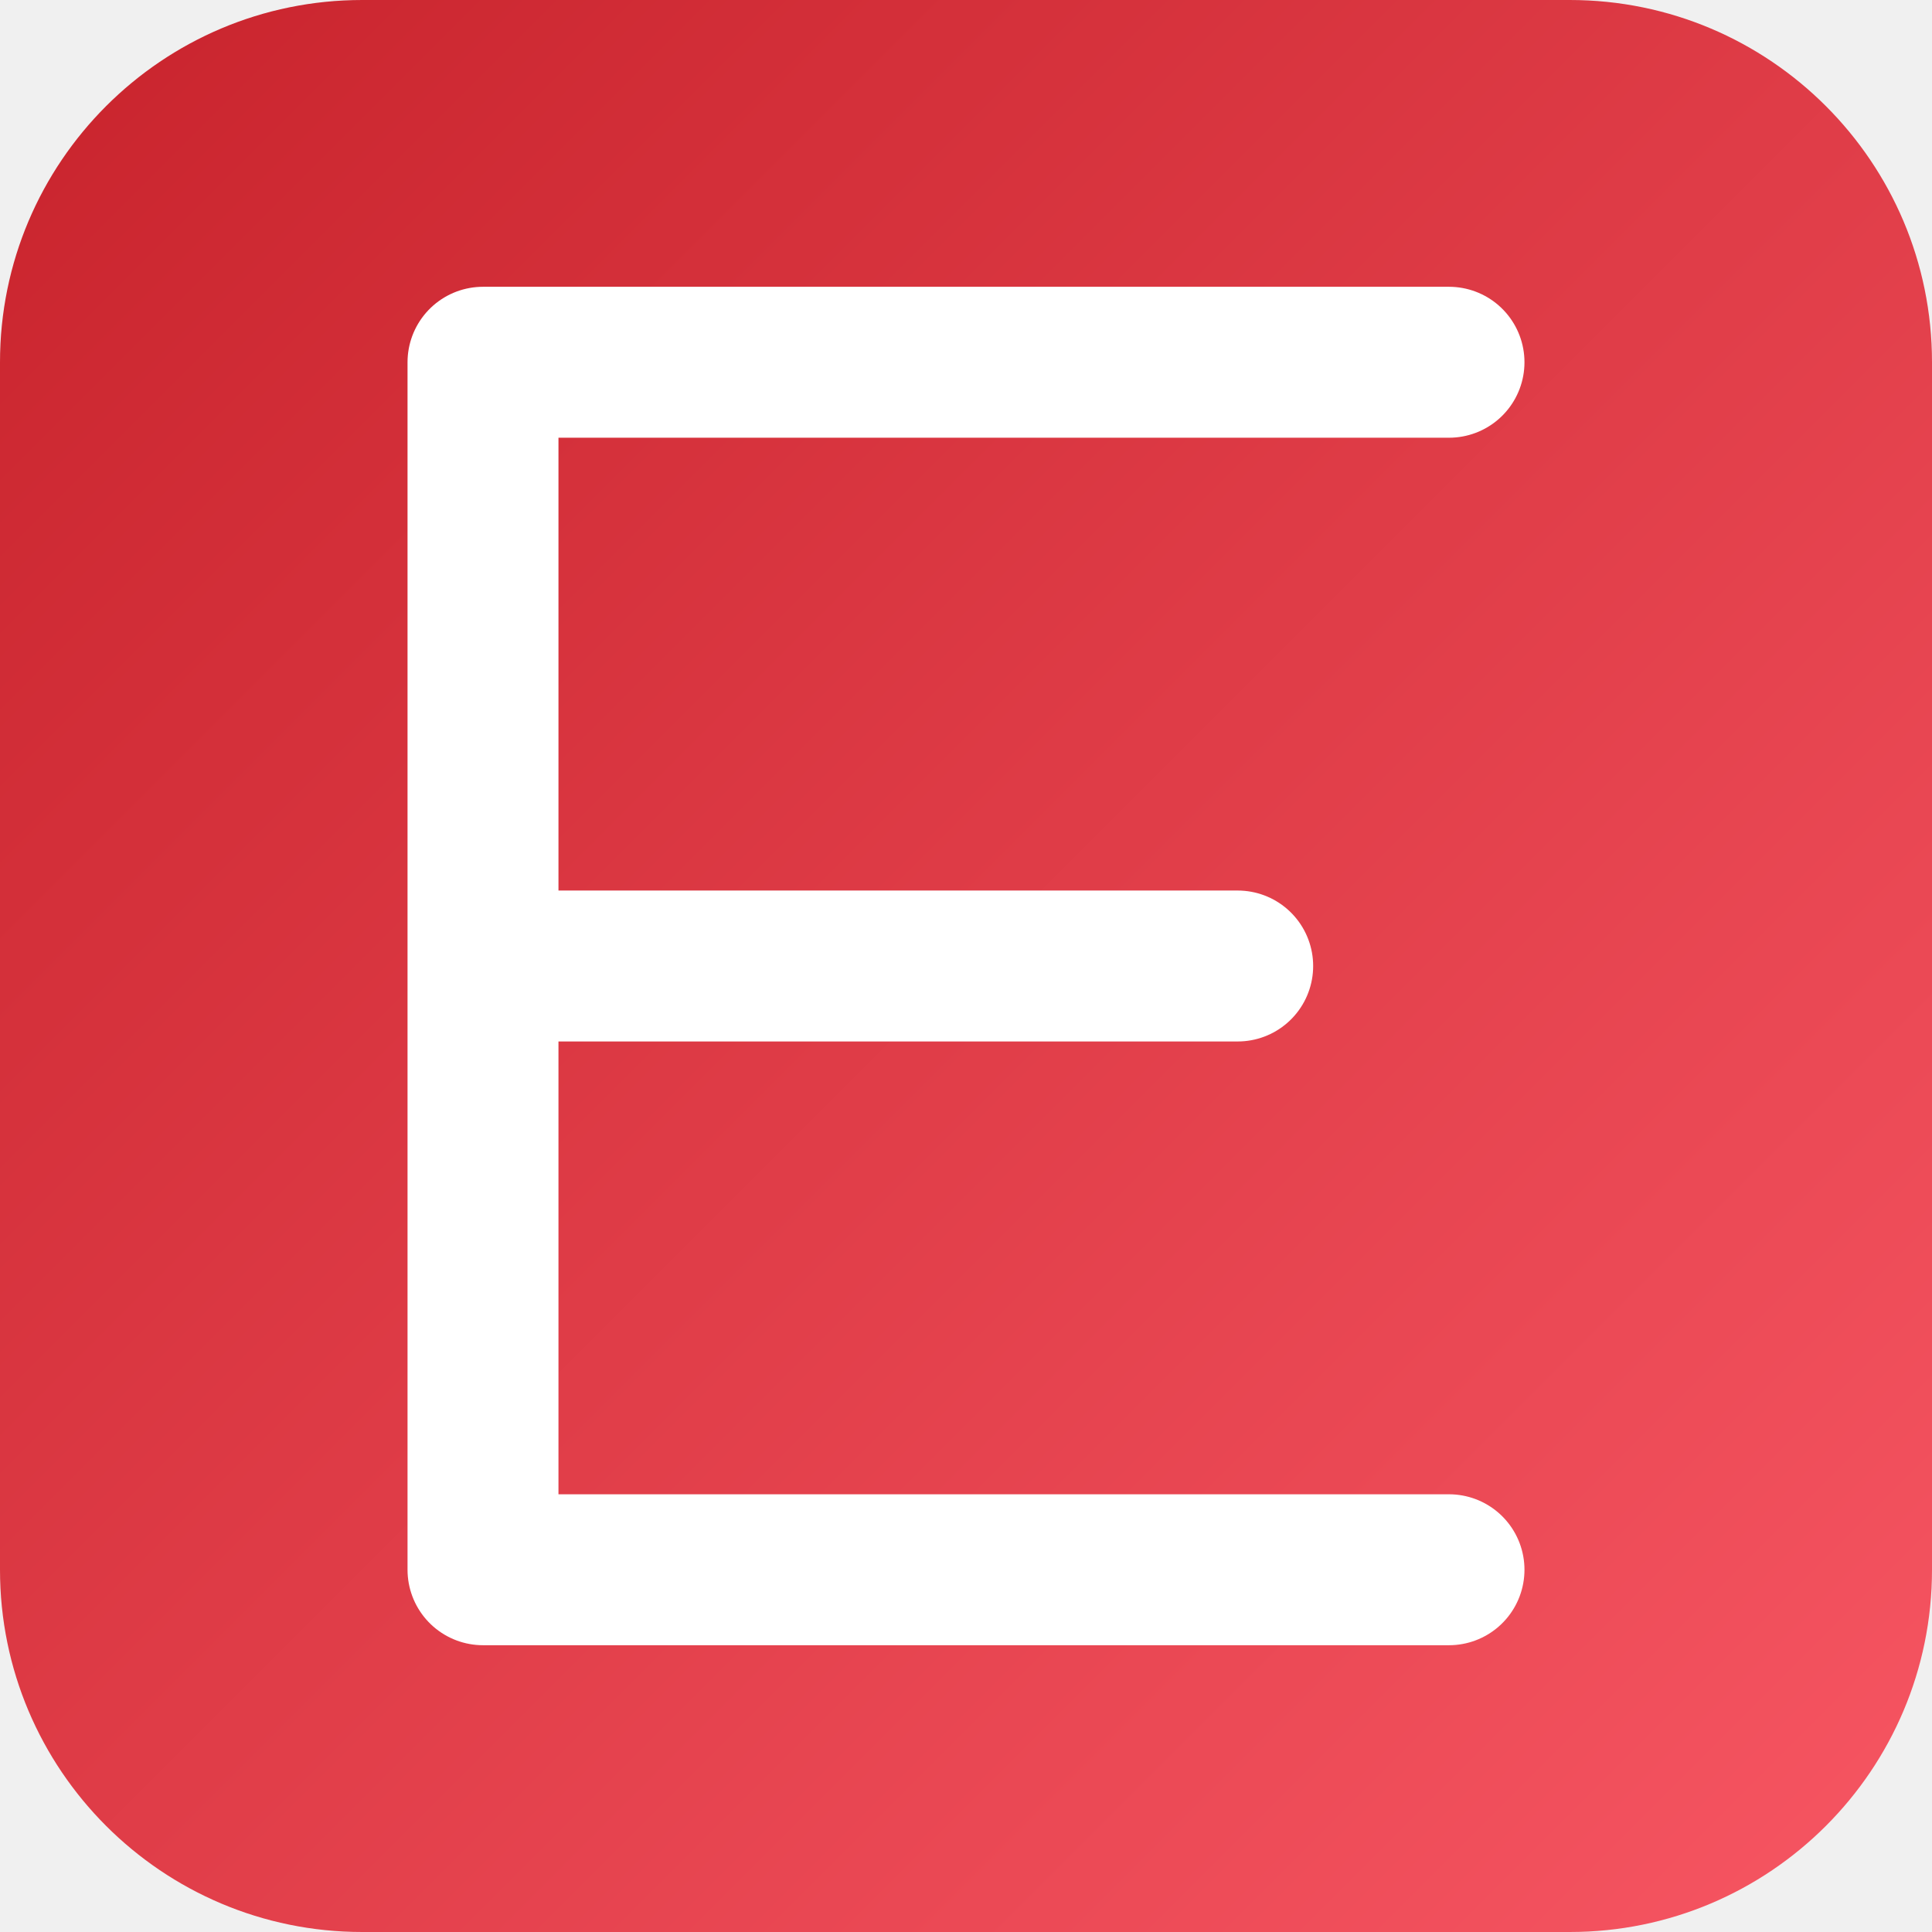
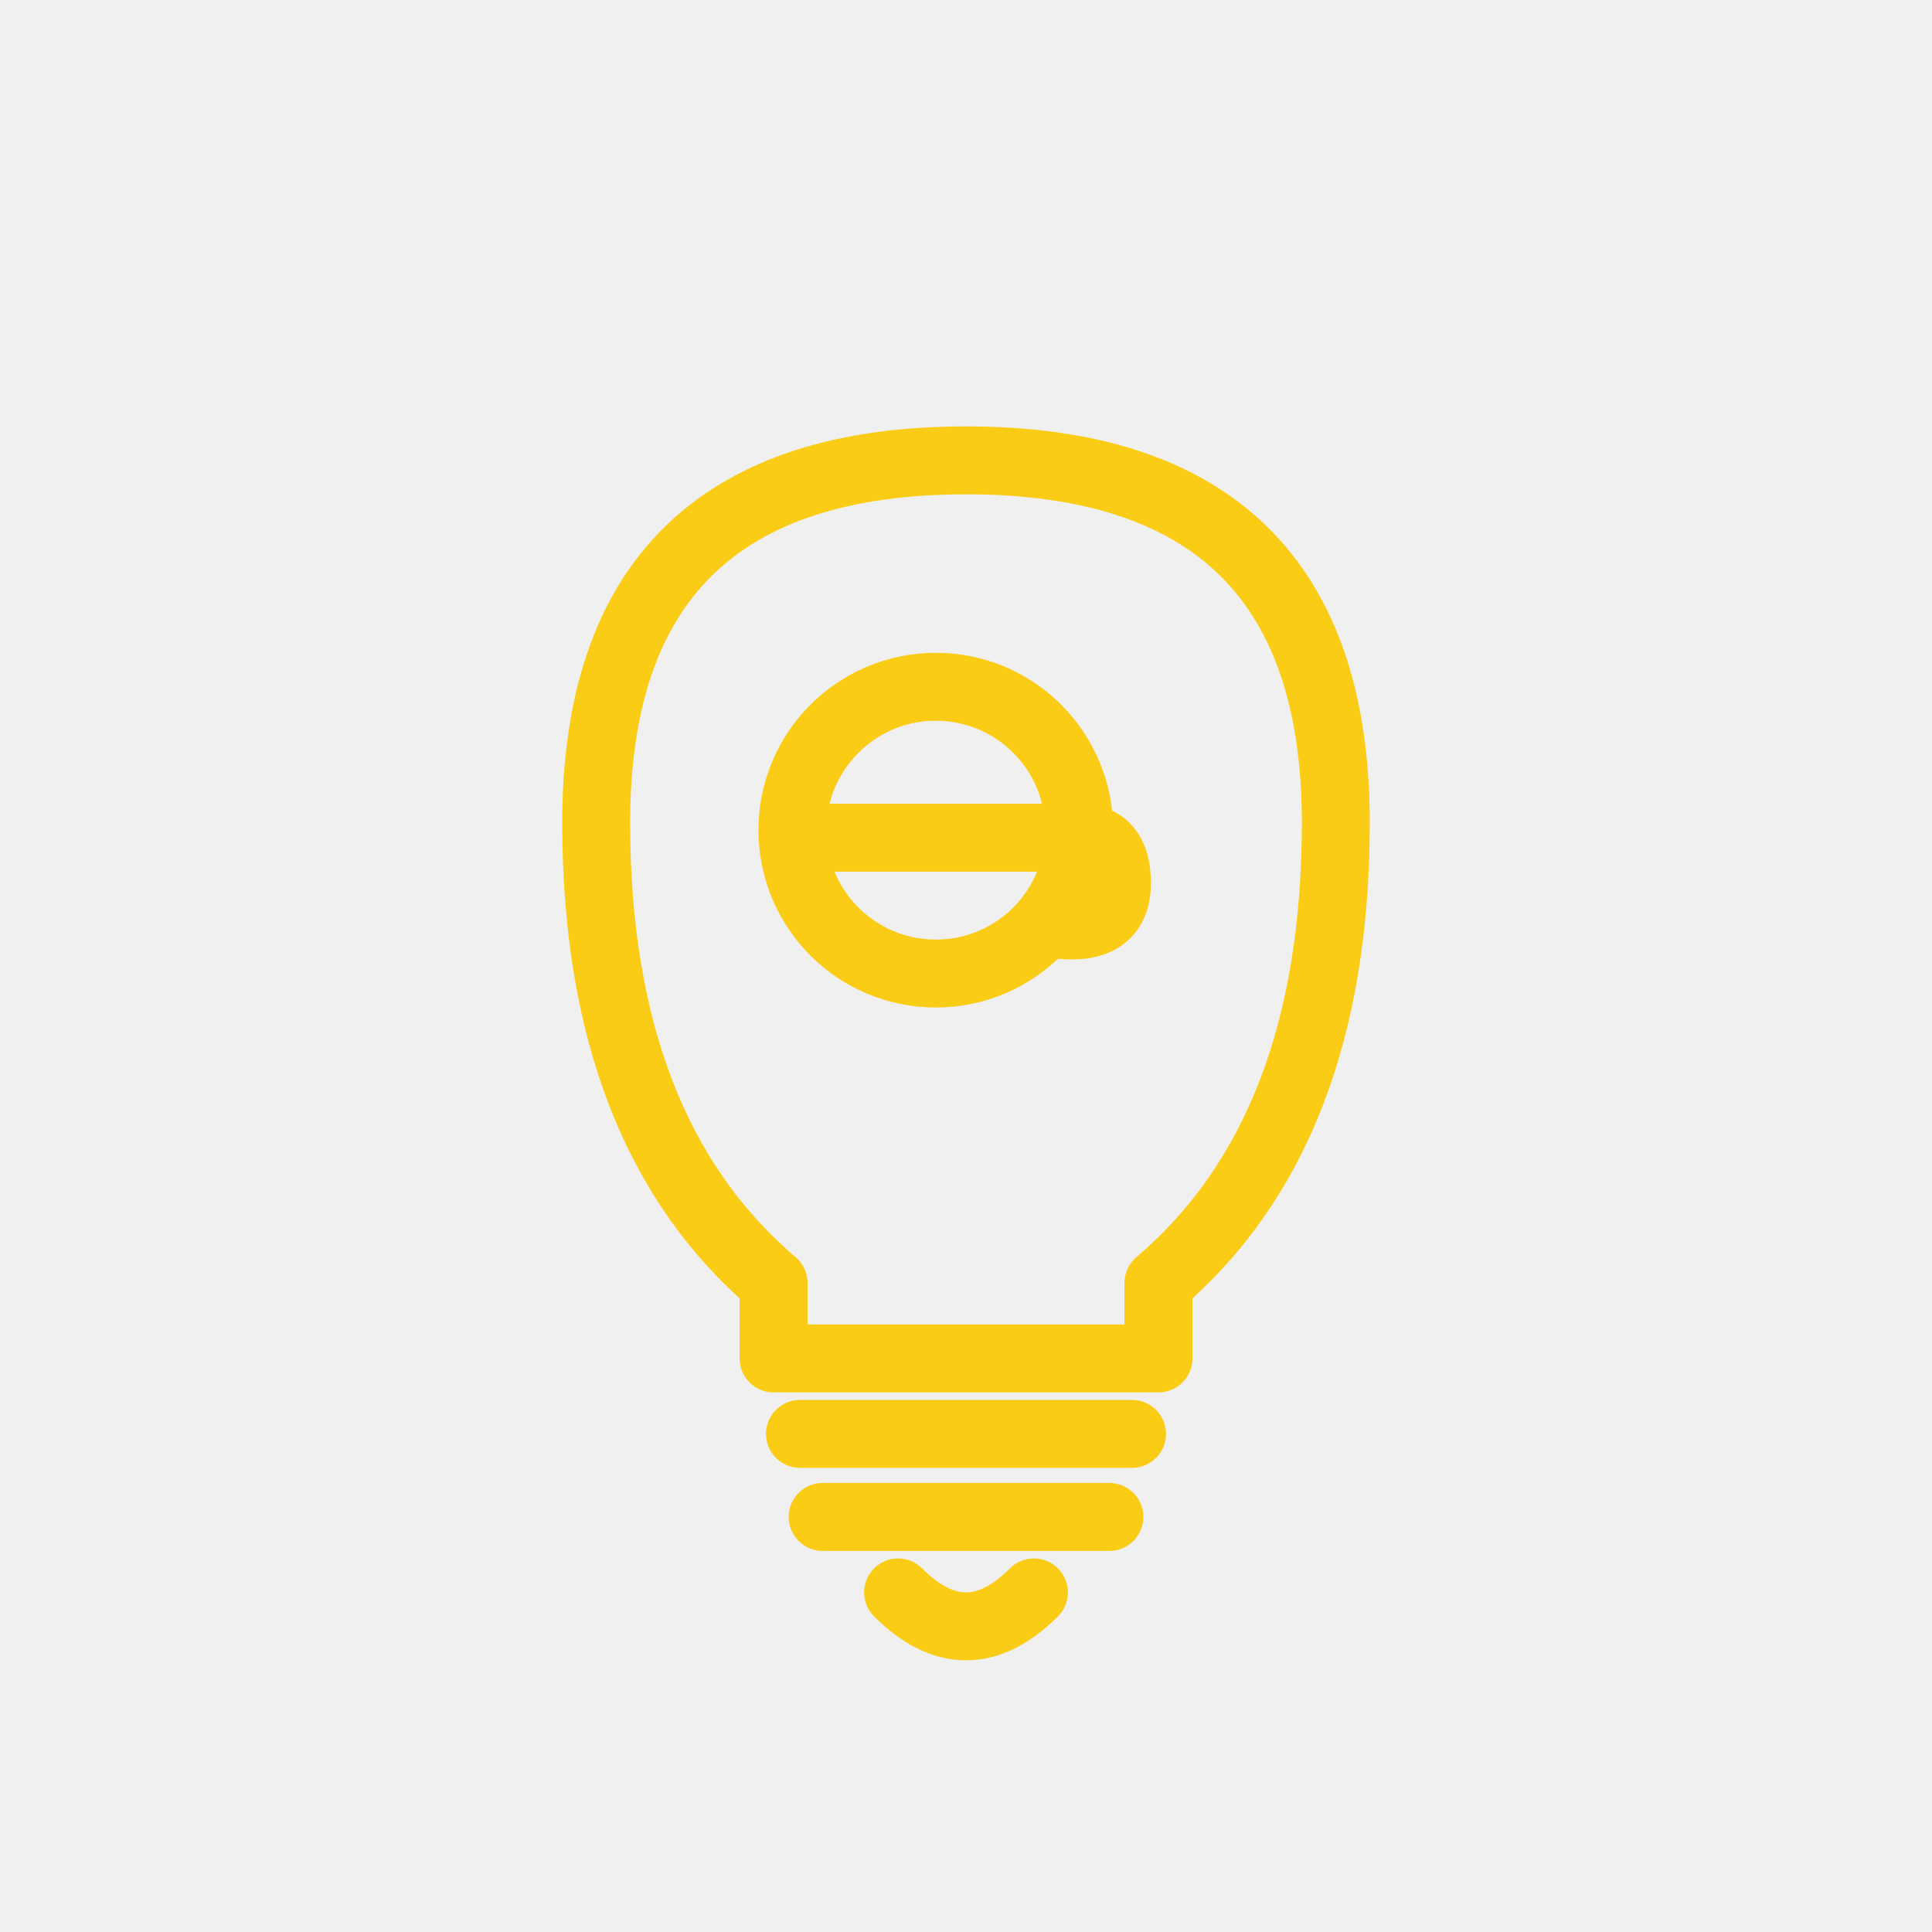
<svg xmlns="http://www.w3.org/2000/svg" viewBox="0 0 512 512" width="512" height="512">
-   <defs>
-     <linearGradient id="g" x1="0" y1="0" x2="1" y2="1">
-       <stop offset="0%" stop-color="#C8232C" />
-       <stop offset="100%" stop-color="#F75663" />
-     </linearGradient>
-   </defs>
-   <rect width="512" height="512" rx="96" fill="url(#g)" />
-   <g transform="translate(128 96)" fill="none" stroke="#ffffff" stroke-width="40" stroke-linecap="round" stroke-linejoin="round">
-     <path d="M0 0 L256 0 M0 160 L200 160 M0 320 L256 320 M0 0 L0 320" />
+   <g fill="none" stroke="#FACC15" stroke-width="18" stroke-linecap="round" stroke-linejoin="round">
+     <path d="       M 205 340       Q 158 300 158 218       Q 158 122 256 122       Q 354 122 354 218       Q 354 300 307 340       L 307 360       L 205 360 Z" />
+     <line x1="212" y1="380" x2="300" y2="380" />
+     <line x1="218" y1="402" x2="294" y2="402" />
+     <path d="M 238 422 Q 256 440 274 422" />
+     <circle cx="248" cy="220" r="38" />
+     <path d="M 213 222 L 286 222 Q 296 222 296 234 Q 296 247 280 245" />
  </g>
</svg>
